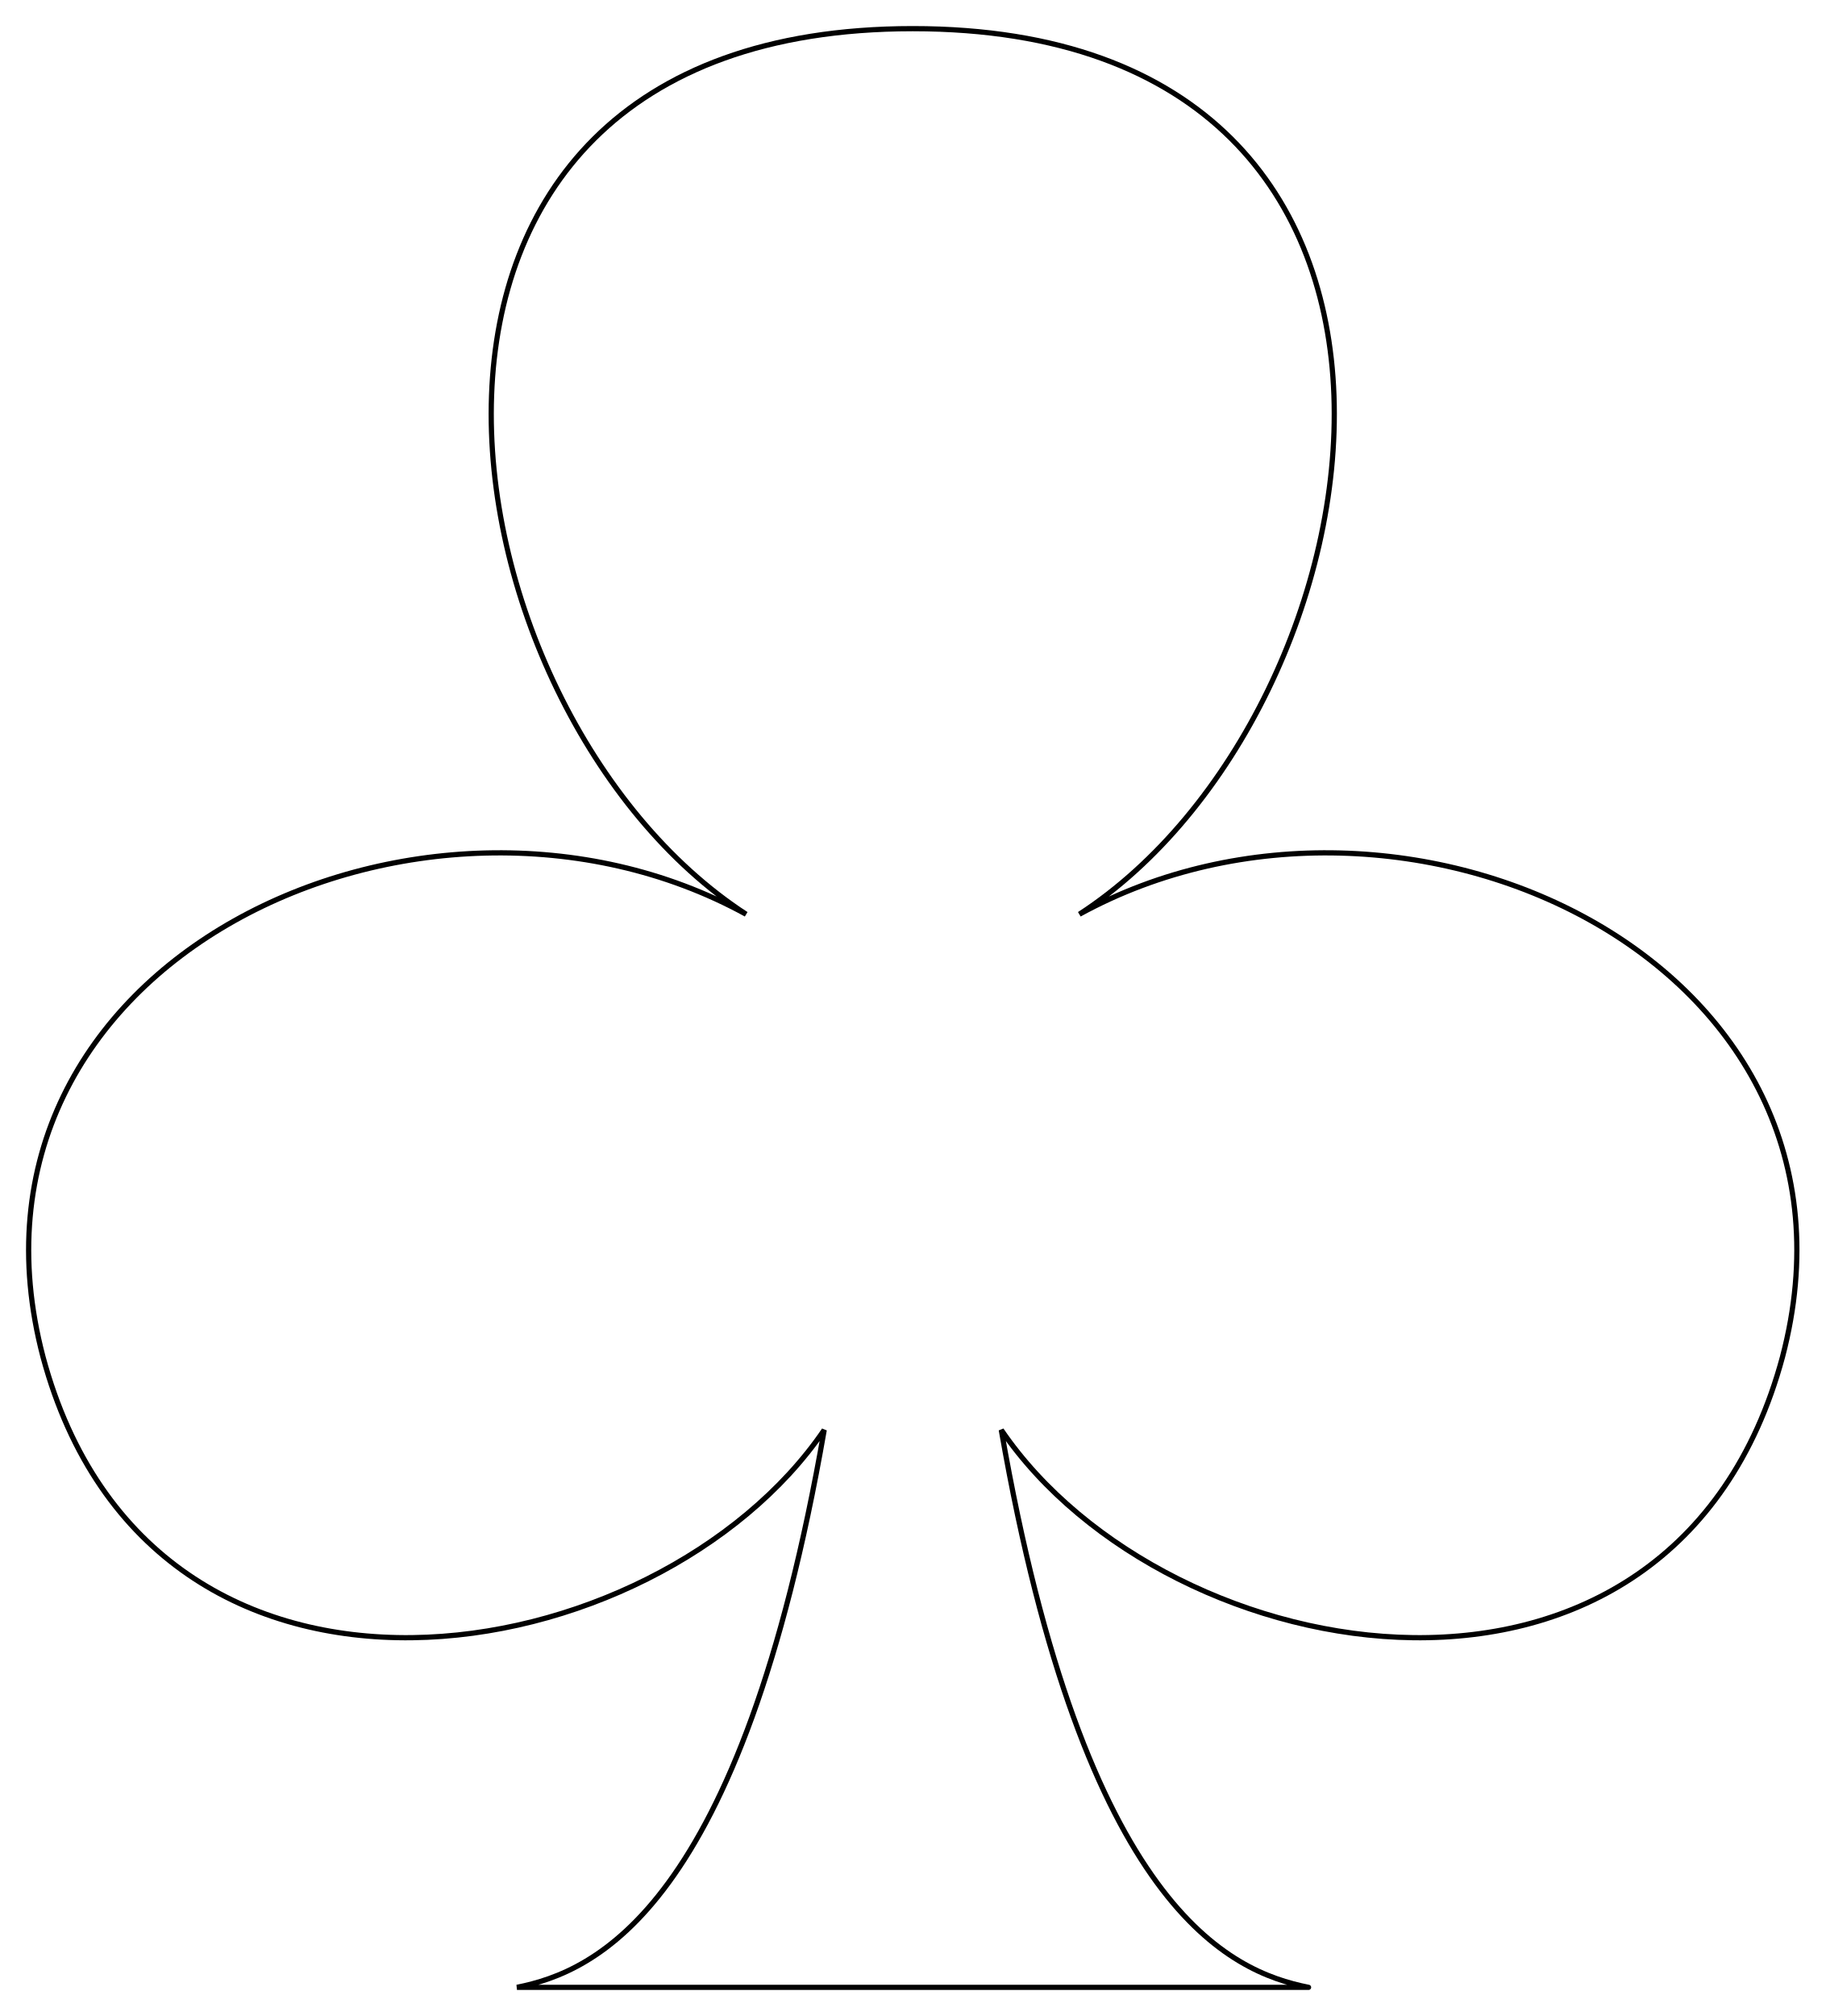
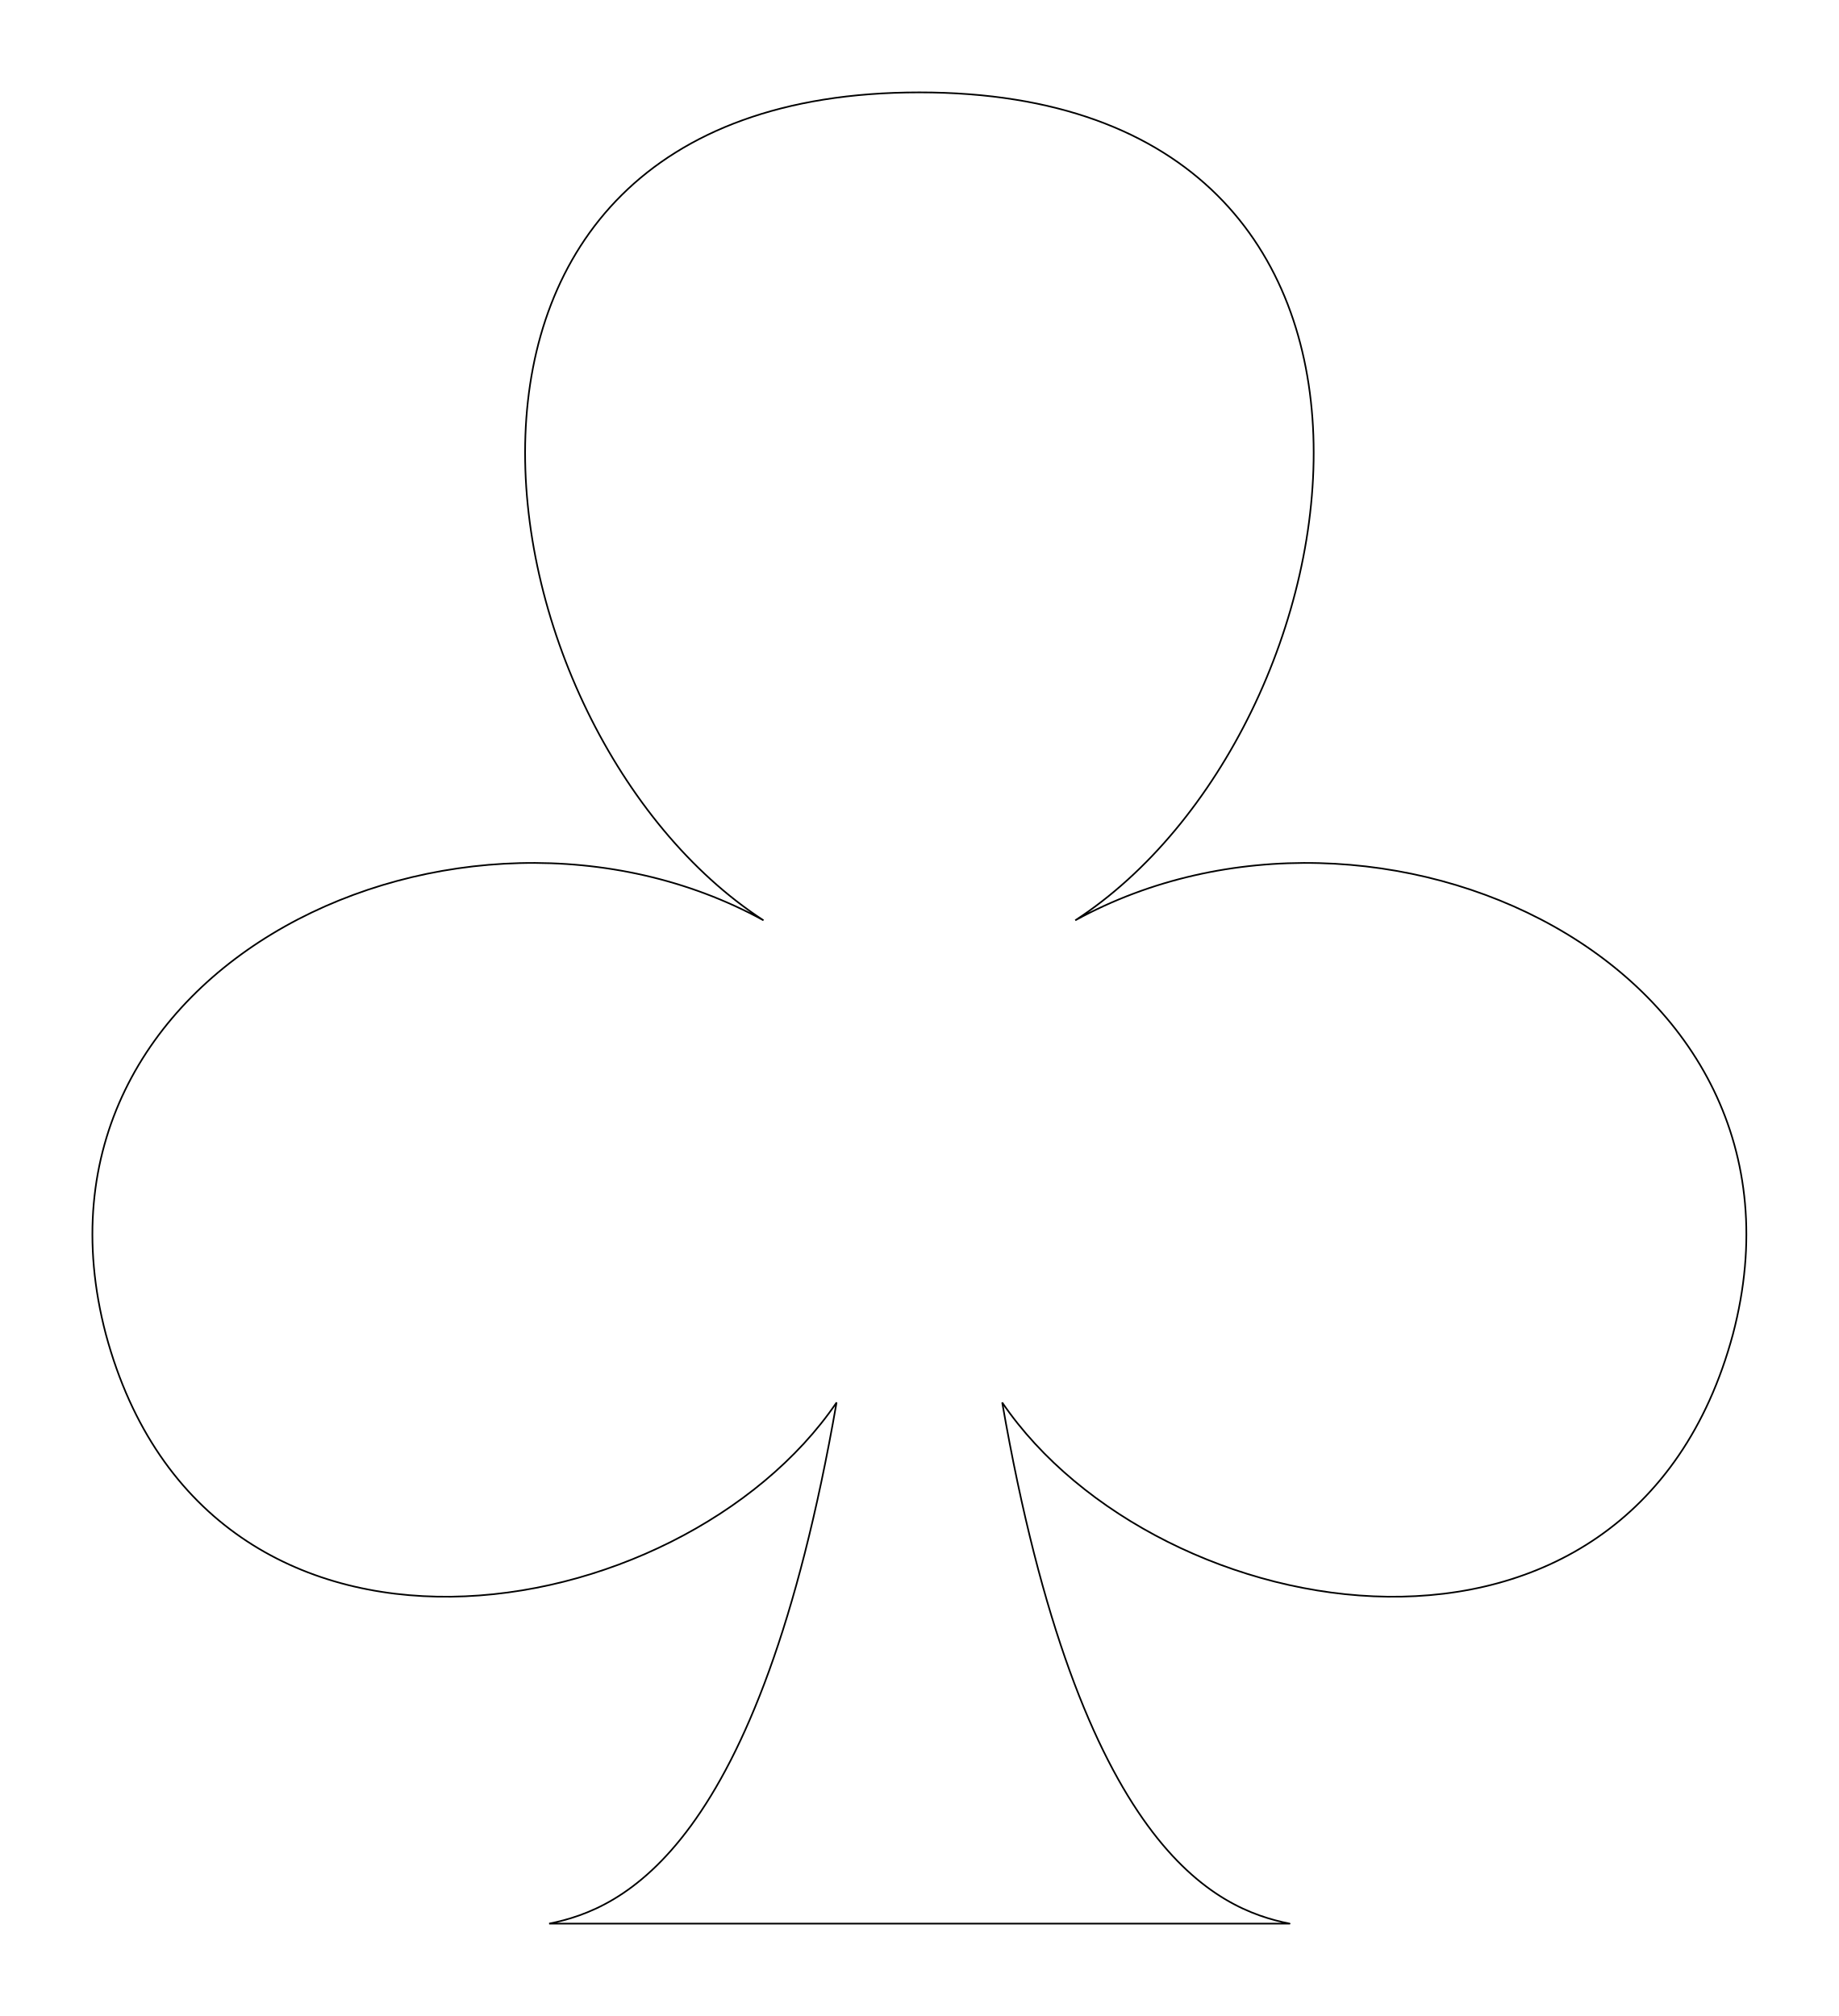
- <svg xmlns="http://www.w3.org/2000/svg" width="87.632mm" height="96.75mm" viewBox="-175.264 -193.5 350.528 387.0" version="1.1">
+ <svg xmlns="http://www.w3.org/2000/svg" width="100.39mm" height="110.09mm" viewBox="-188.733 -206.969 377.467 413.938" version="1.1">
  <g transform="scale(1,-1)" stroke-linecap="round">
-     <g fill="none" stroke="rgb(0,0,0)" stroke-width="1.0">
+     <g fill="none" stroke="rgb(0,0,0)" stroke-width="0.338">
      <path d="M 76.0,-188.0 C 61.0,-185.0 33.0,-173.0 17.0,-81.0 C 49.0,-128.0 146.0,-145.0 167.0,-67.0 C 187.0,9.0 94.0,52.0 32.0,18.0 C 92.0,57.0 113.0,188.0 0.0,188.0 C -113.0,188.0 -92.0,57.0 -32.0,18.0 C -94.0,52.0 -187.0,9.0 -167.0,-67.0 C -146.0,-145.0 -49.0,-128.0 -17.0,-81.0 C -33.0,-173.0 -61.0,-185.0 -76.0,-188.0 L 76.0,-188.0" />
    </g>
  </g>
</svg>
